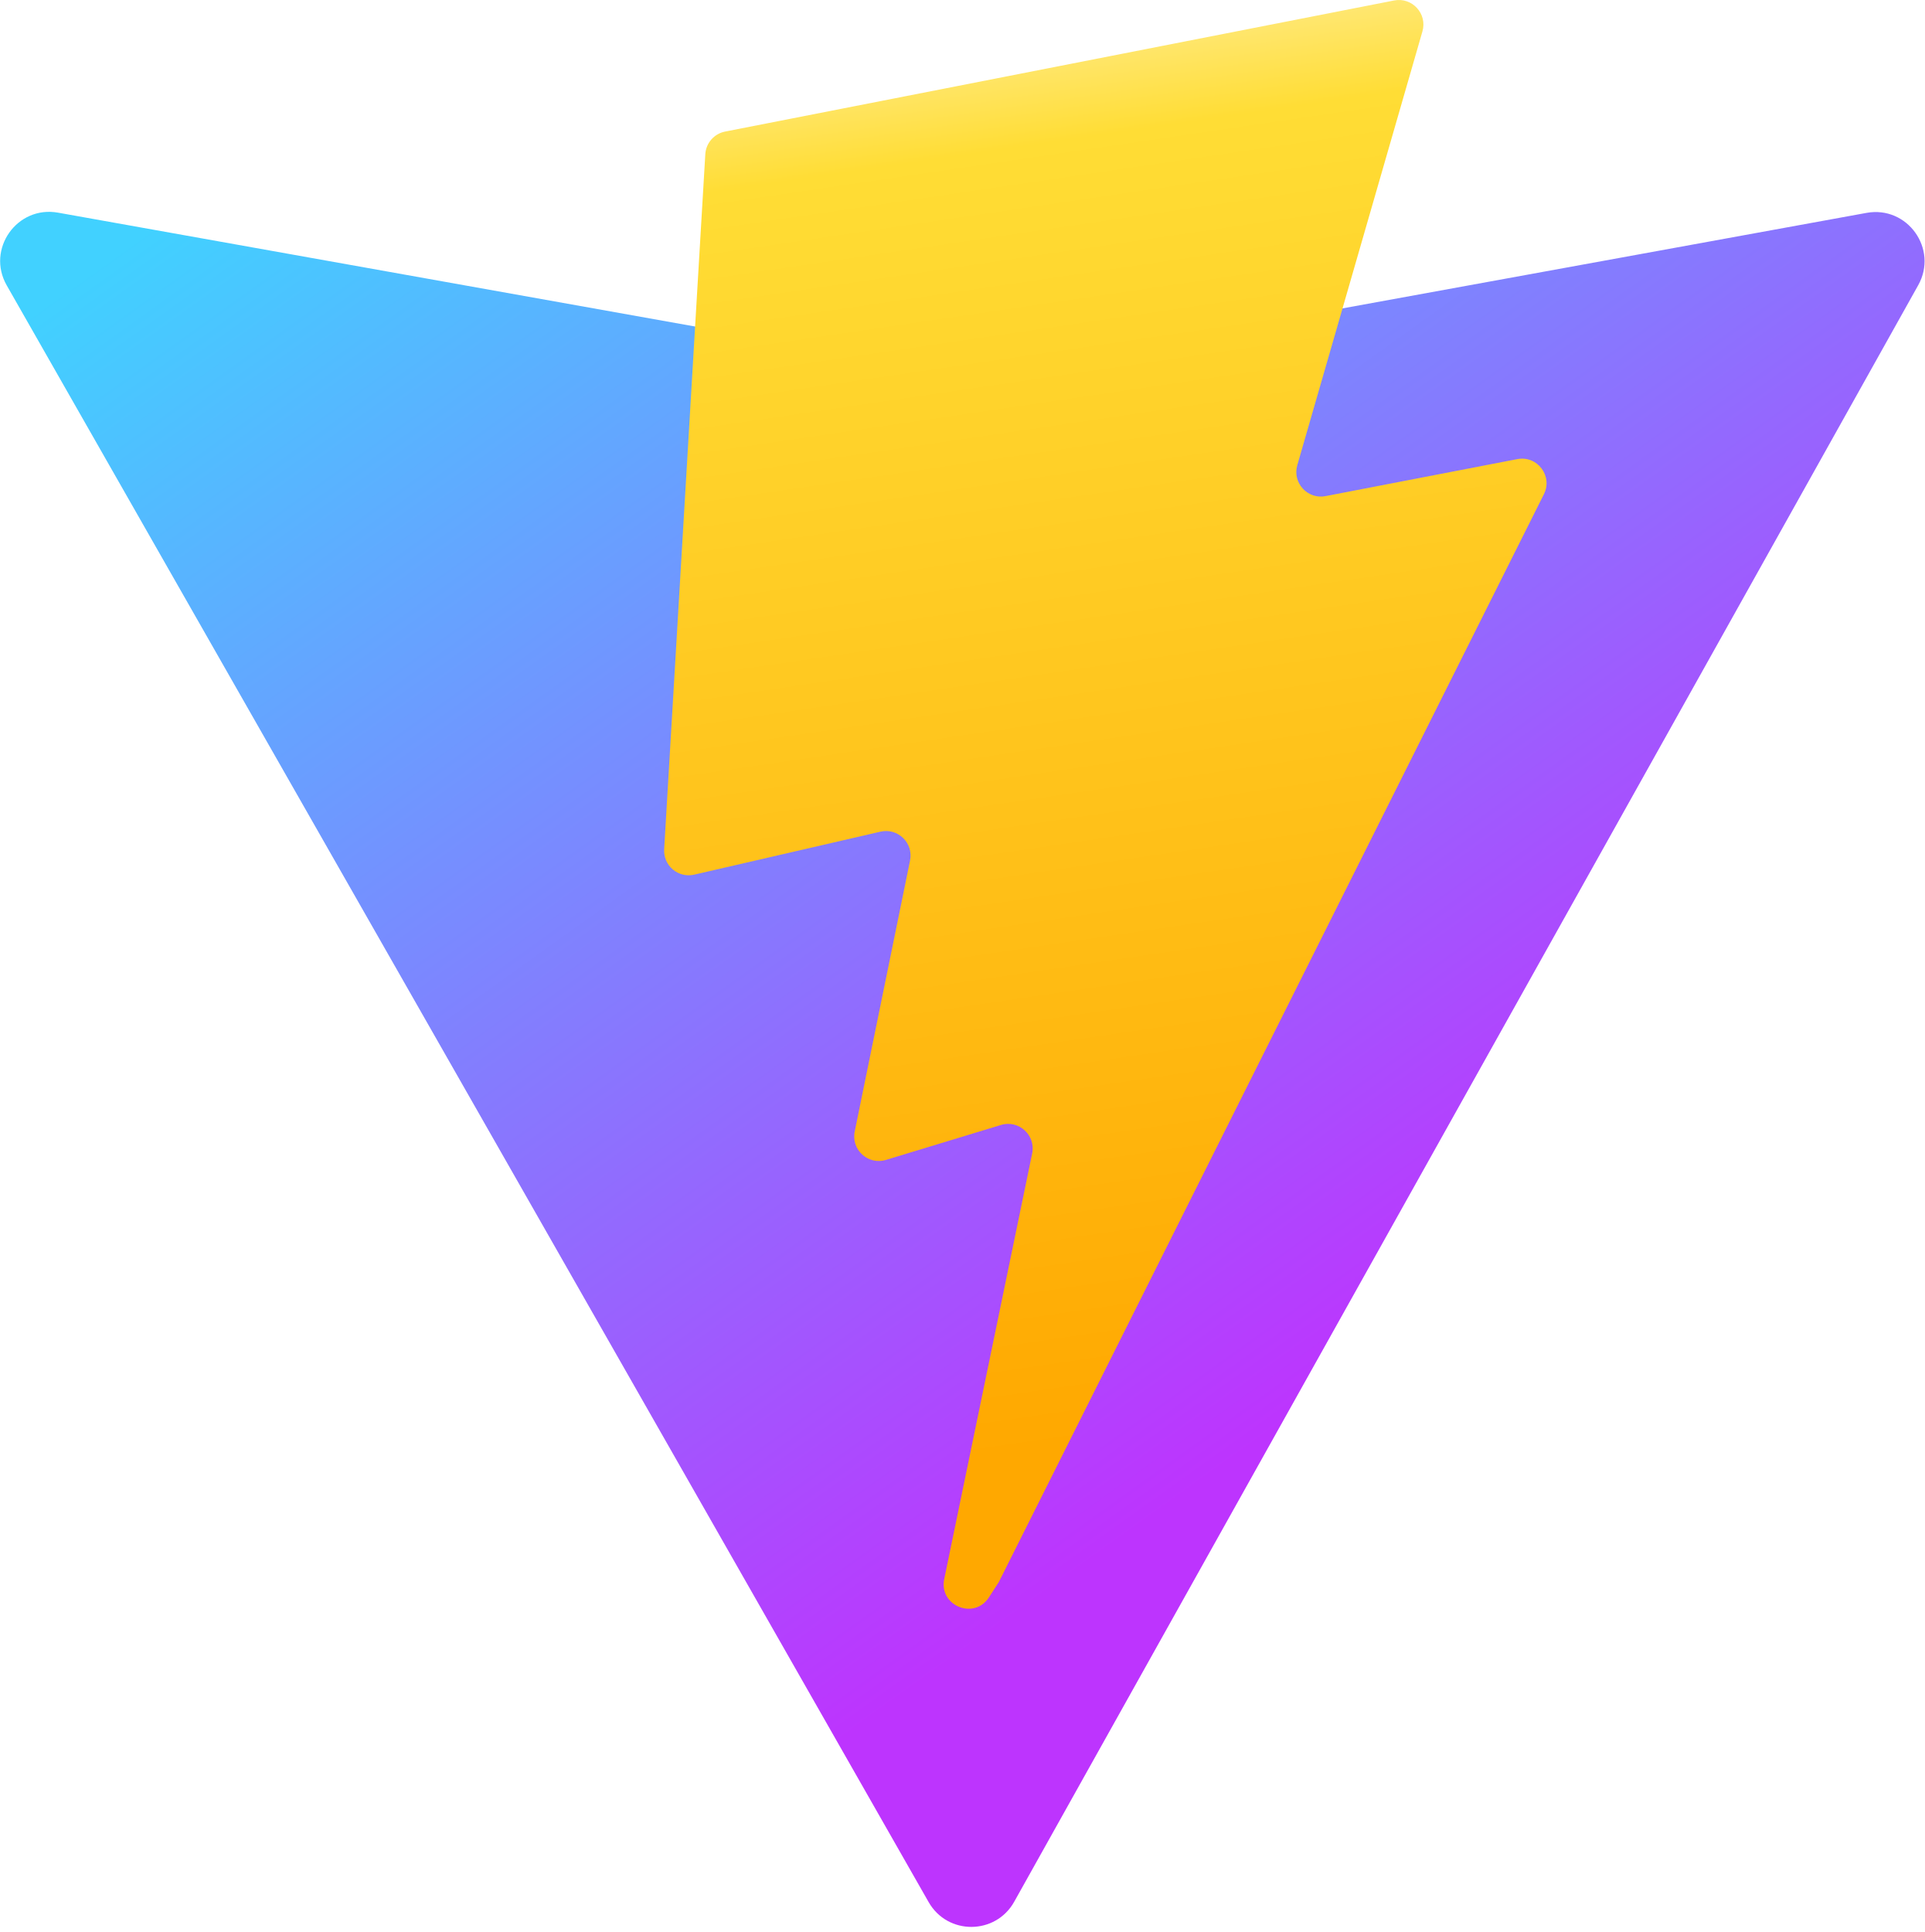
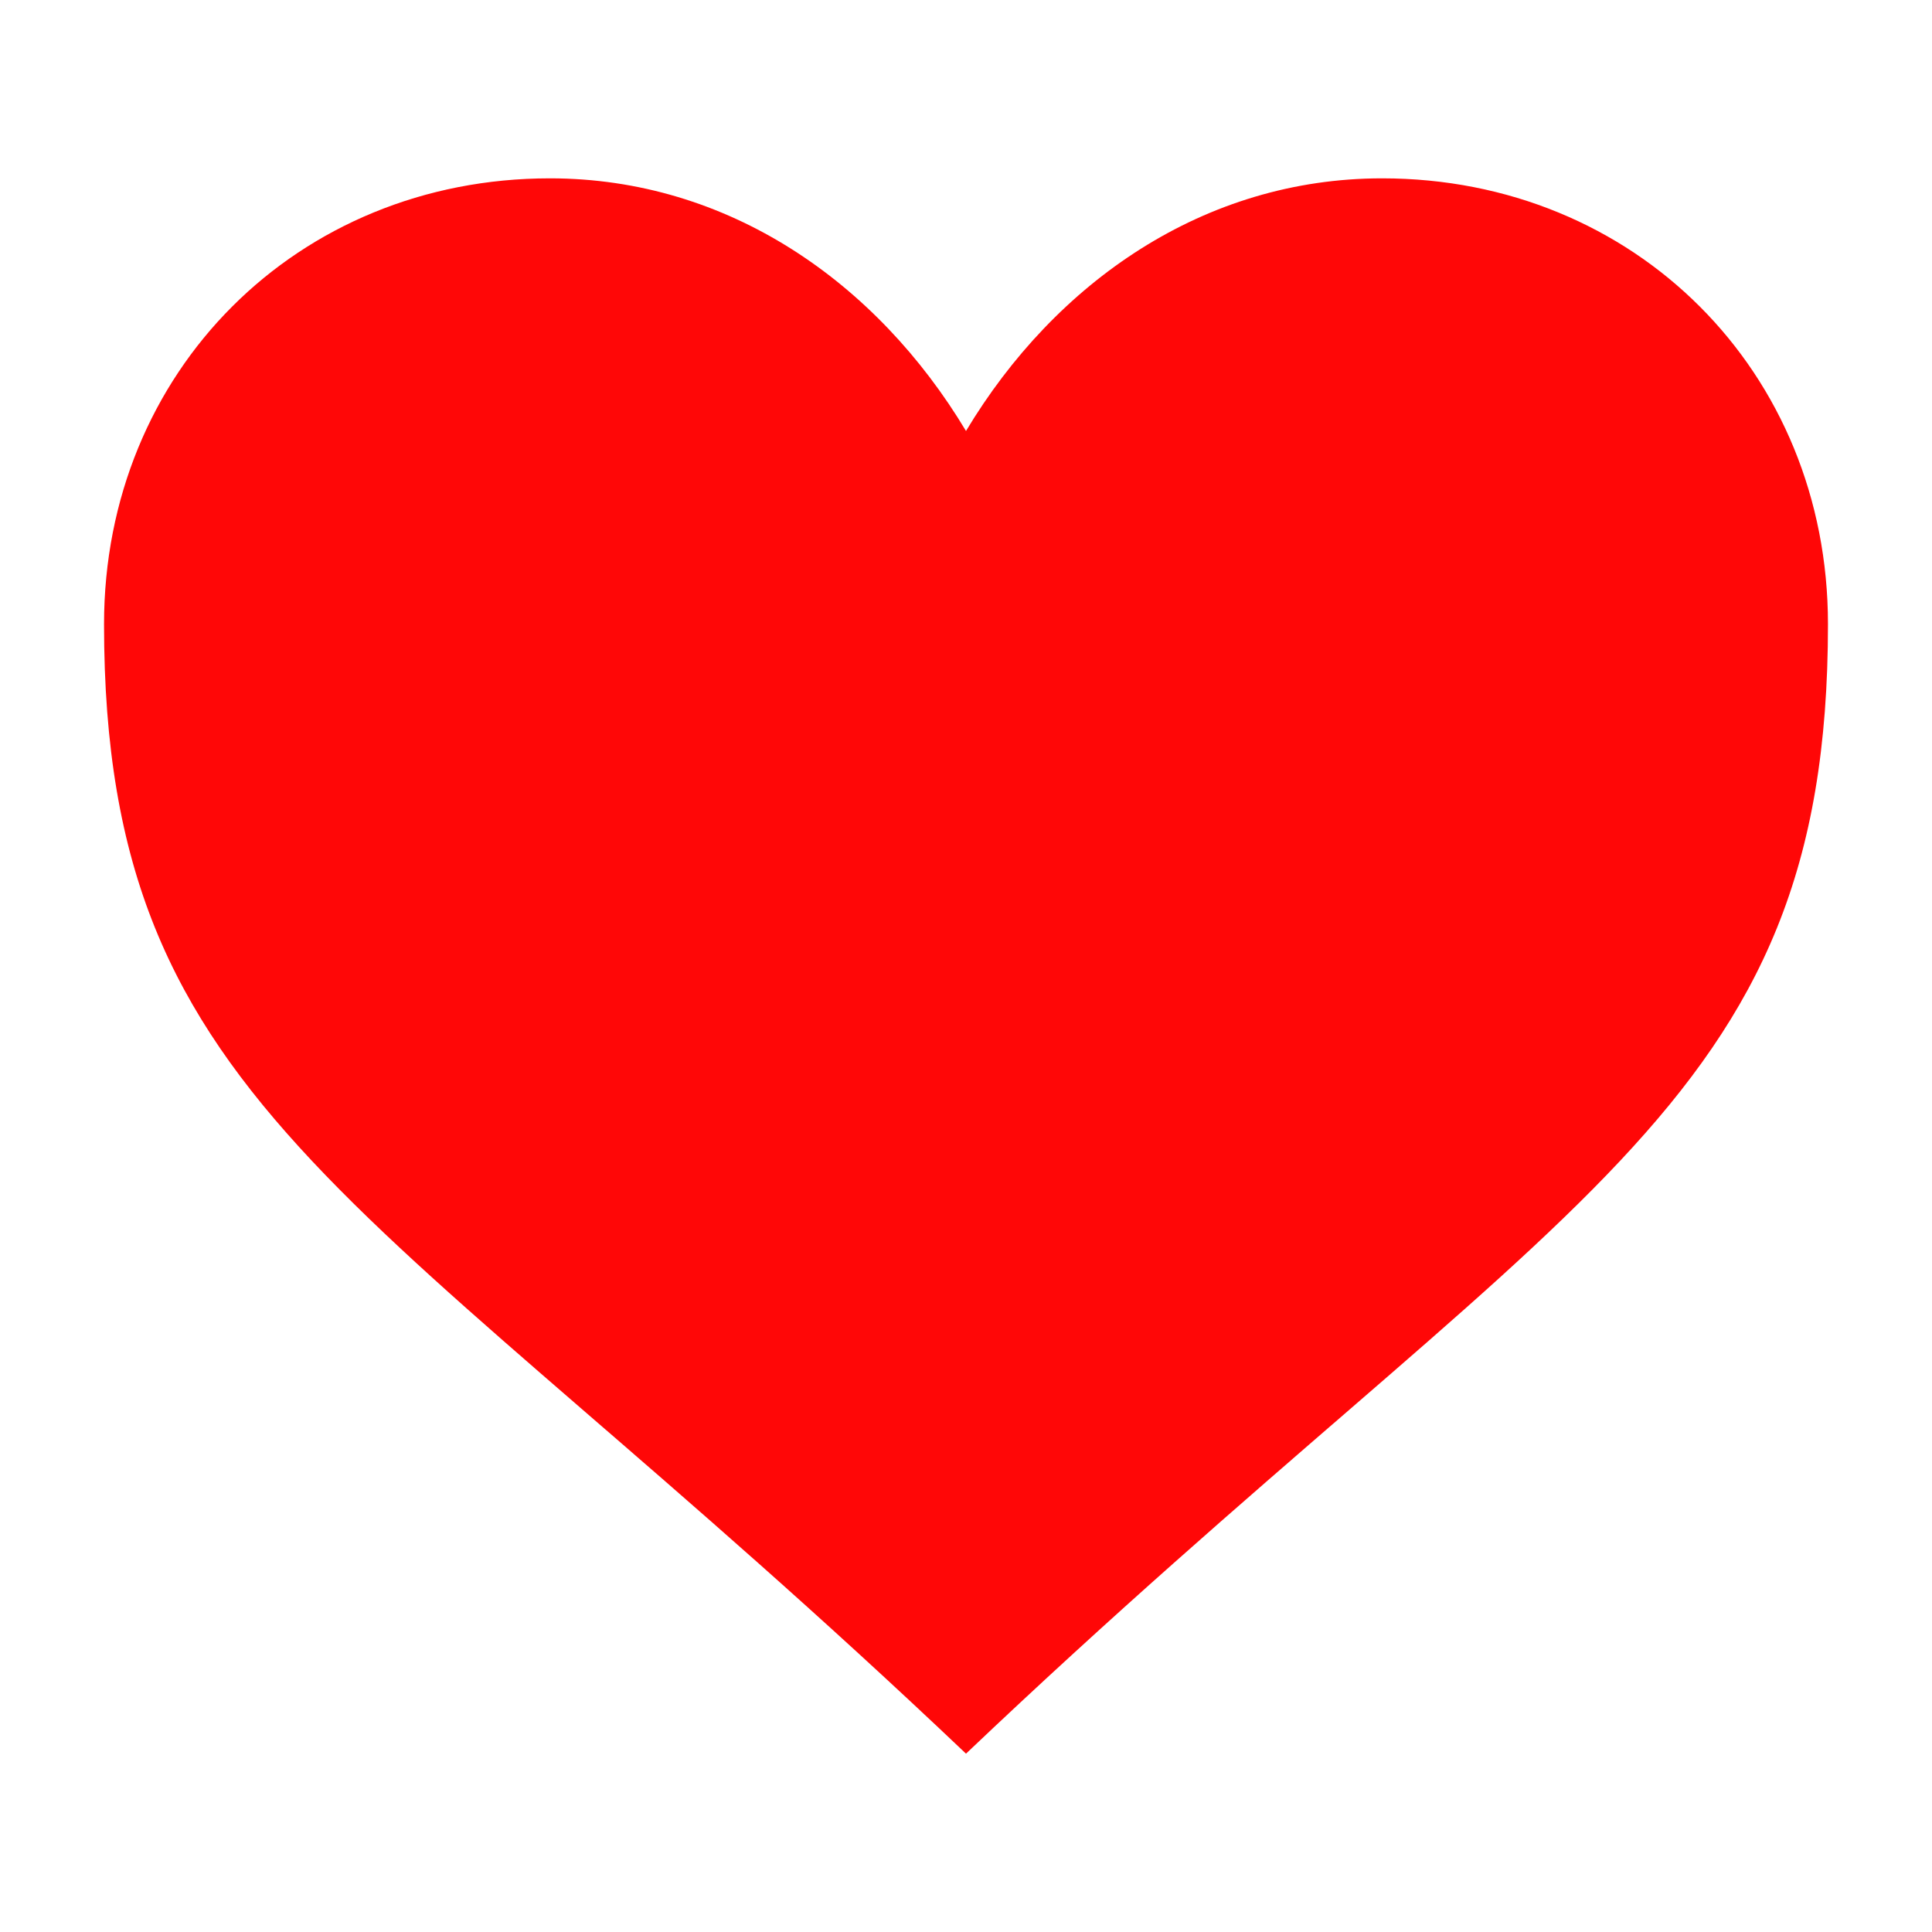
- <svg xmlns="http://www.w3.org/2000/svg" aria-hidden="true" role="img" class="iconify iconify--logos" width="31.88" height="32" preserveAspectRatio="xMidYMid meet" viewBox="0 0 256 257">
-   <defs>
-     <linearGradient id="IconifyId1813088fe1fbc01fb466" x1="-.828%" x2="57.636%" y1="7.652%" y2="78.411%">
-       <stop offset="0%" stop-color="#41D1FF" />
-       <stop offset="100%" stop-color="#BD34FE" />
-     </linearGradient>
-     <linearGradient id="IconifyId1813088fe1fbc01fb467" x1="43.376%" x2="50.316%" y1="2.242%" y2="89.03%">
-       <stop offset="0%" stop-color="#FFEA83" />
-       <stop offset="8.333%" stop-color="#FFDD35" />
-       <stop offset="100%" stop-color="#FFA800" />
-     </linearGradient>
-   </defs>
-   <path fill="url(#IconifyId1813088fe1fbc01fb466)" d="M255.153 37.938L134.897 252.976c-2.483 4.44-8.862 4.466-11.382.048L.875 37.958c-2.746-4.814 1.371-10.646 6.827-9.67l120.385 21.517a6.537 6.537 0 0 0 2.322-.004l117.867-21.483c5.438-.991 9.574 4.796 6.877 9.62Z" />
-   <path fill="url(#IconifyId1813088fe1fbc01fb467)" d="M185.432.063L96.44 17.501a3.268 3.268 0 0 0-2.634 3.014l-5.474 92.456a3.268 3.268 0 0 0 3.997 3.378l24.777-5.718c2.318-.535 4.413 1.507 3.936 3.838l-7.361 36.047c-.495 2.426 1.782 4.5 4.151 3.78l15.304-4.649c2.372-.72 4.652 1.36 4.15 3.788l-11.698 56.621c-.732 3.542 3.979 5.473 5.943 2.437l1.313-2.028l72.516-144.72c1.215-2.423-.88-5.186-3.54-4.672l-25.505 4.922c-2.396.462-4.435-1.77-3.759-4.114l16.646-57.705c.677-2.35-1.37-4.583-3.769-4.113Z" />
+ <svg xmlns="http://www.w3.org/2000/svg" version="1.1" width="130" height="130" id="svg2">
+   <defs id="defs8" />
+   <path d="M 65,29 C 59,19 49,12 37,12 20,12 7,25 7,42 7,75 25,80 65,118 105,80 123,75 123,42 123,25 110,12 93,12 81,12 71,19 65,29 z" id="path4" style="fill:#ff0707" />
</svg>
